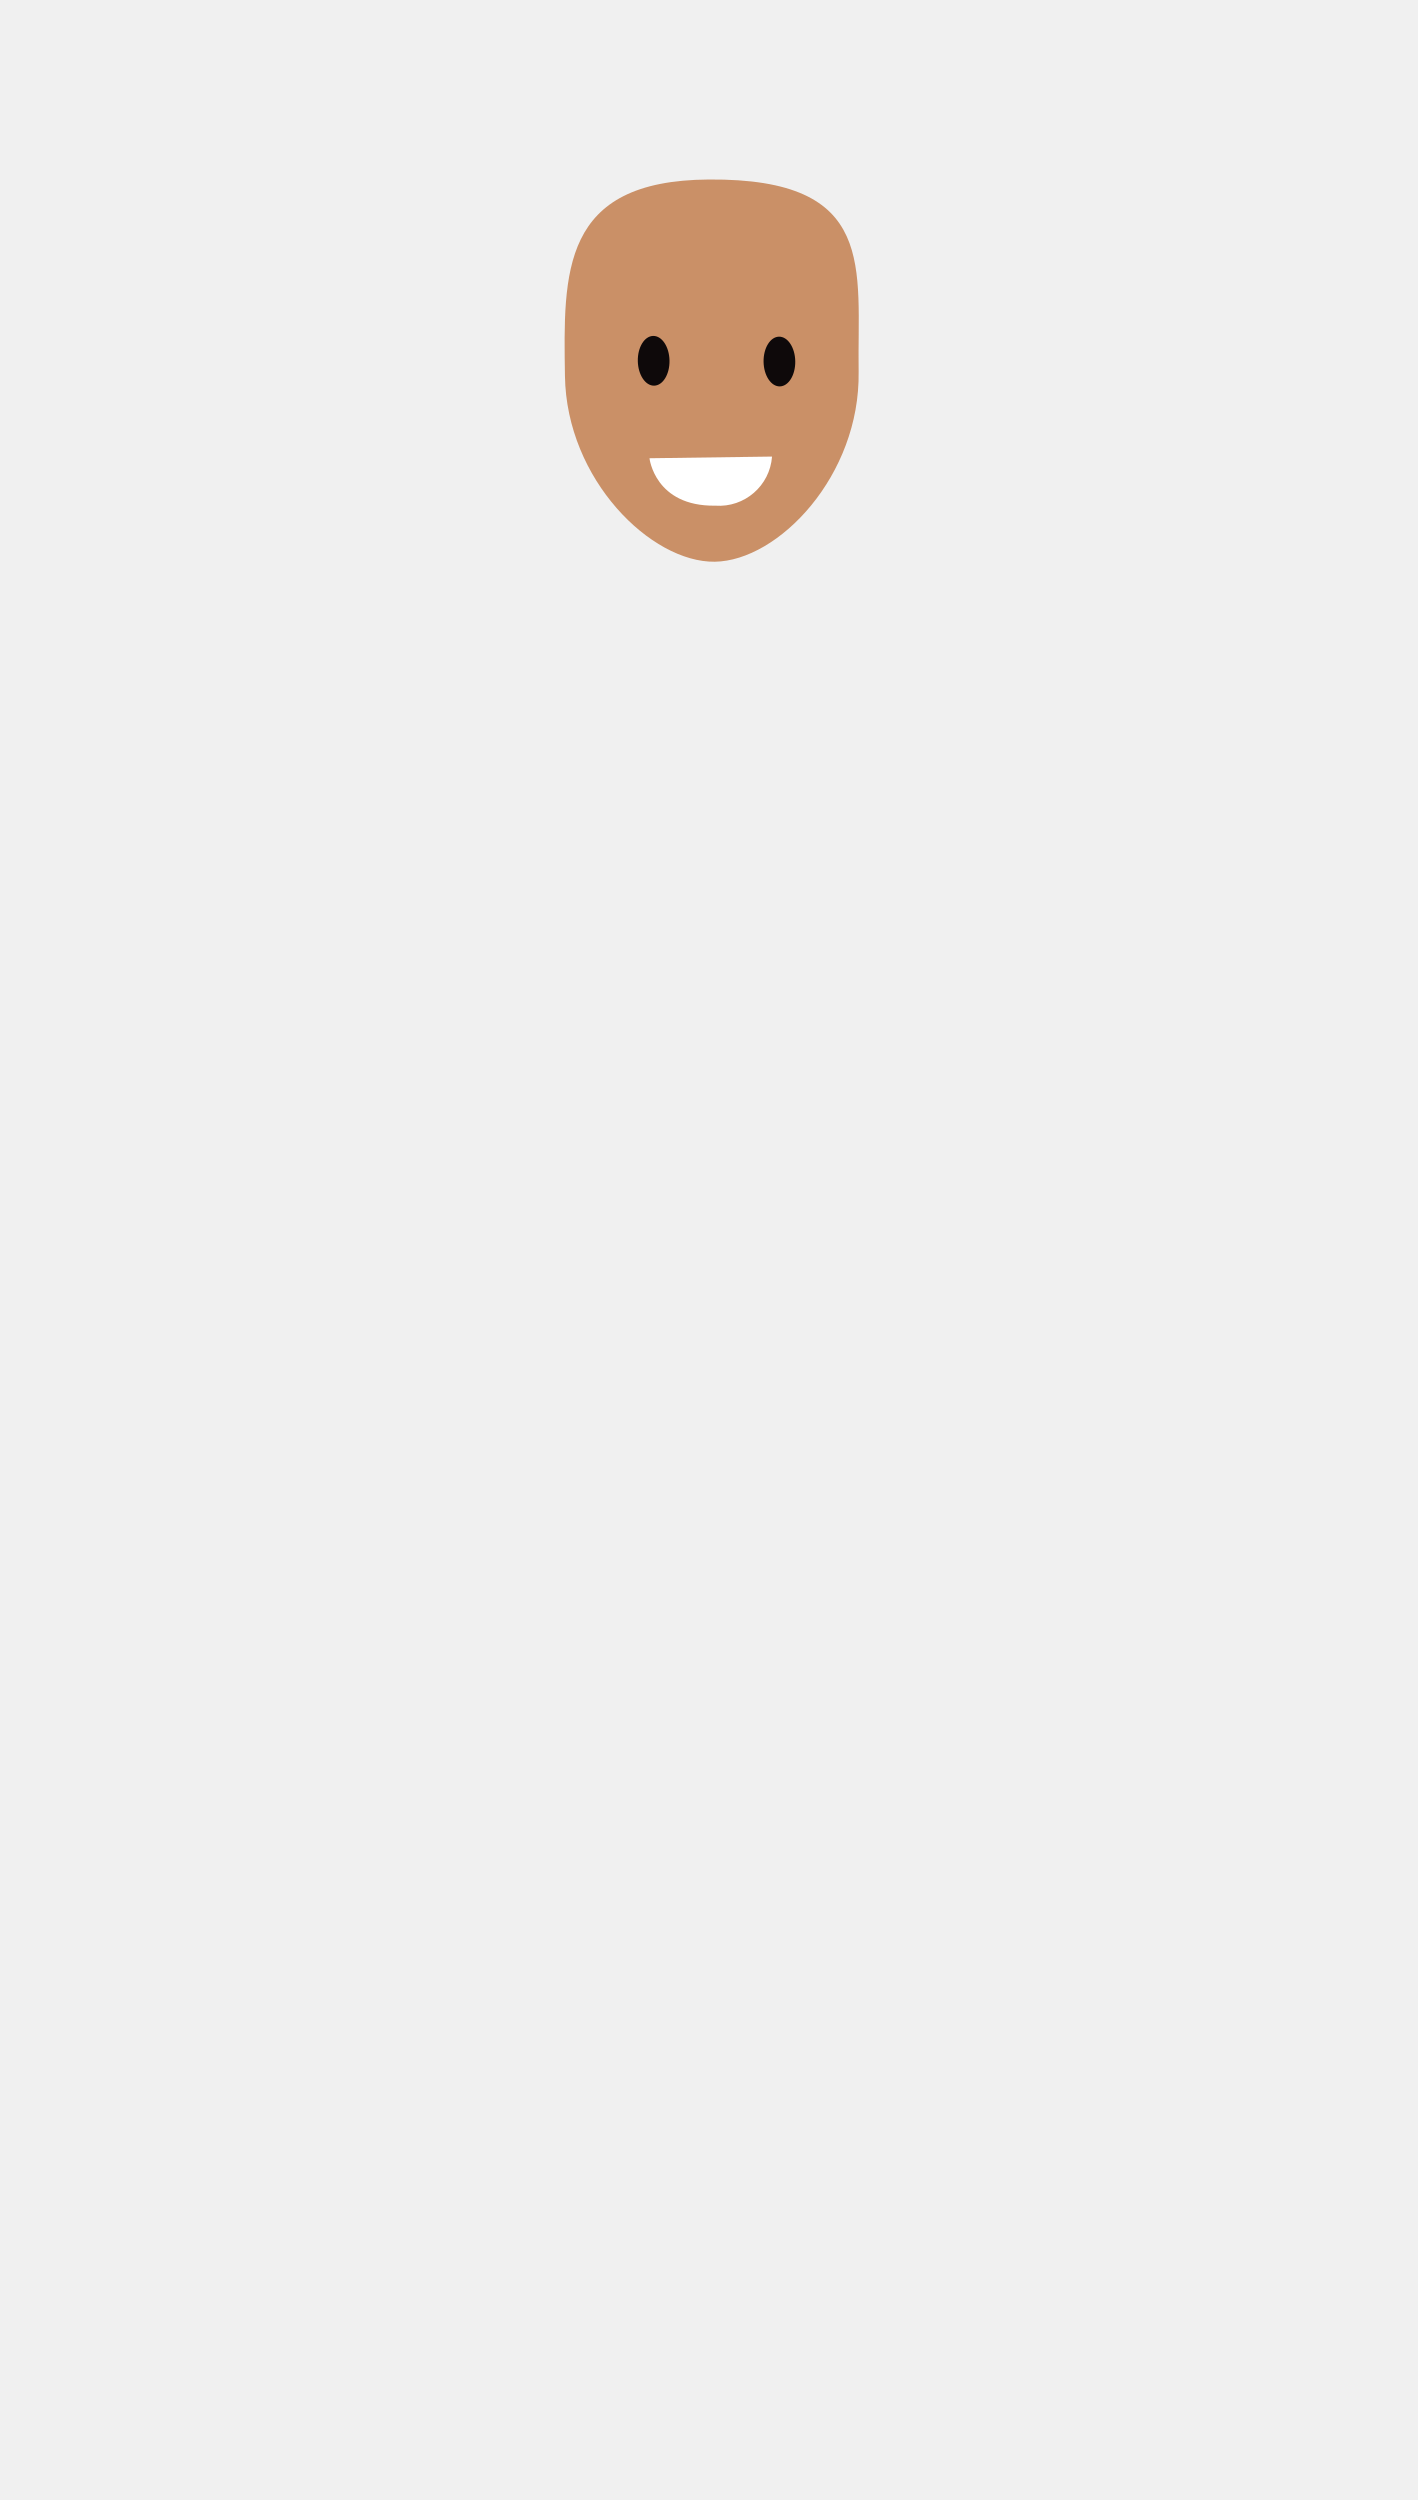
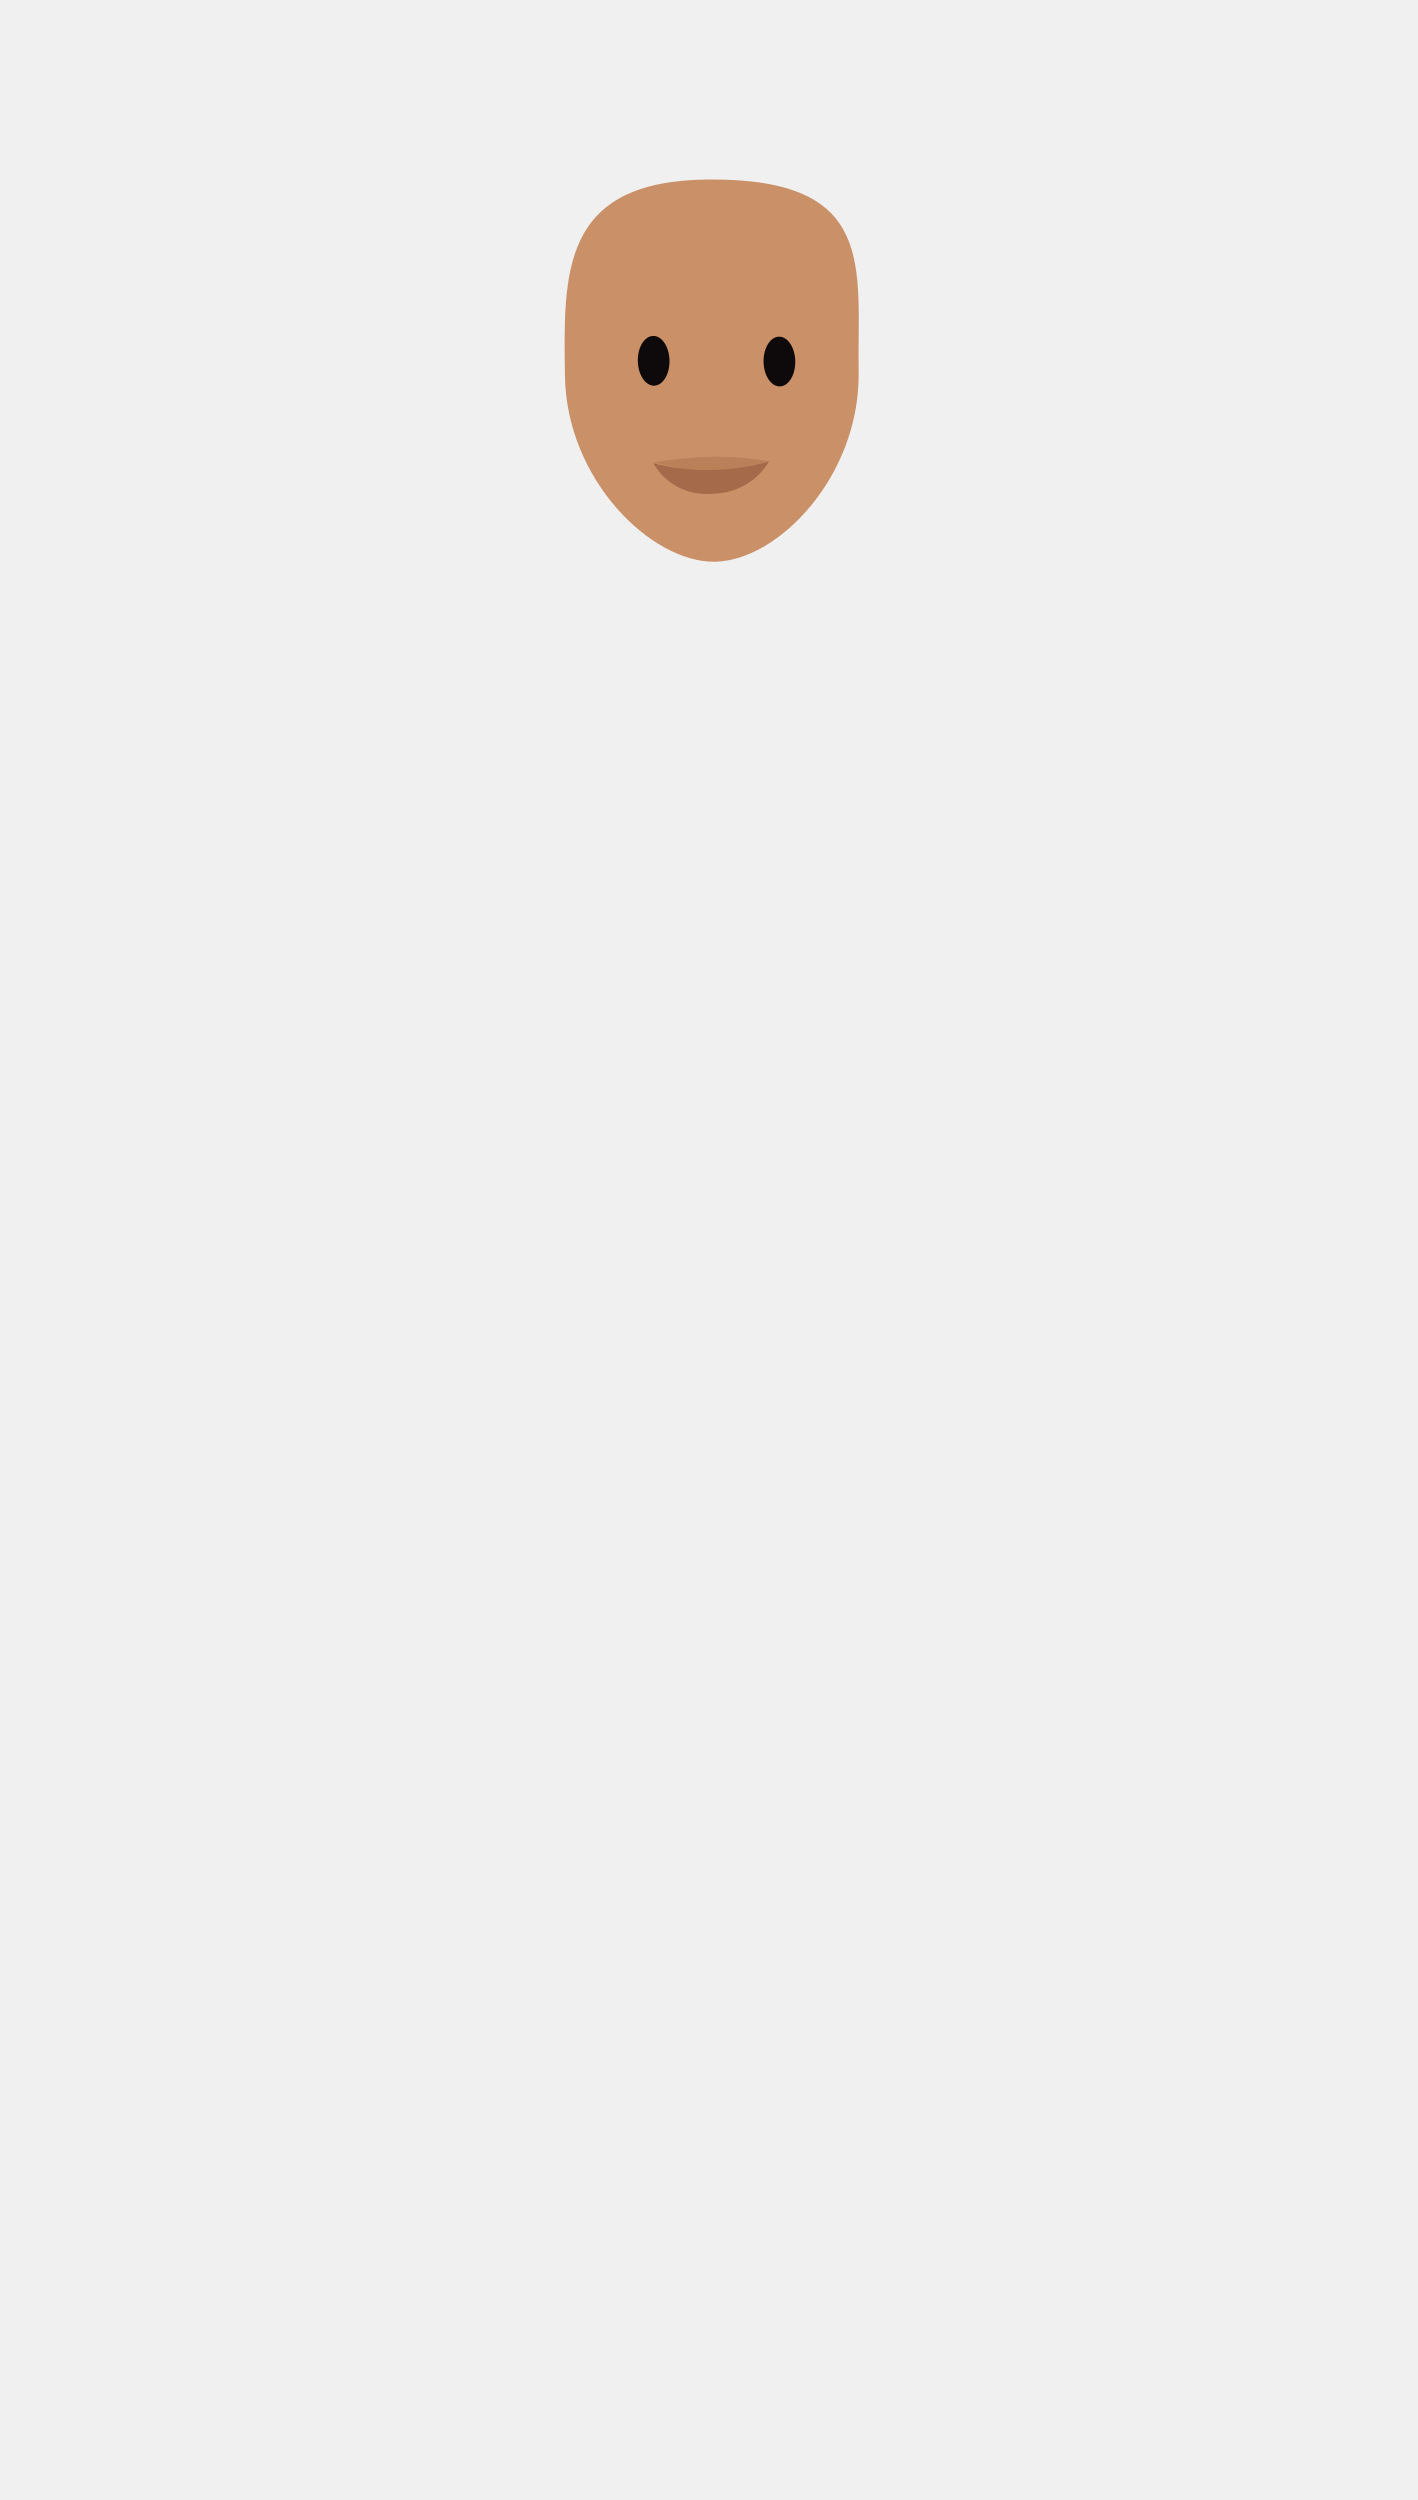
<svg xmlns="http://www.w3.org/2000/svg" width="110" height="194" viewBox="0 0 110 194">
  <g id="face">
    <path d="M55.47,43.59c-4.93.07-11.51-6.36-11.63-14.41S43.53,14,55,13.93c13.16-.1,11.51,6.88,11.63,14.93S60.41,43.52,55.47,43.59" fill="#ca9067" />
    <ellipse cx="50.61" cy="28.19" rx="1.23" ry="1.93" transform="matrix(1, -0.02, 0.02, 1, -0.45, 0.82)" fill="#0e090a" />
    <ellipse cx="60.48" cy="28.05" rx="1.23" ry="1.93" transform="translate(-0.44 0.98) rotate(-0.92)" fill="#0e090a" />
-     <path d="M50.4,35.56l9.51-.13a4.12,4.12,0,0,1-4.4,3.81C50.81,39.31,50.4,35.56,50.4,35.56Z" fill="#fff" />
+     <path d="M59.66,35.79l-4.38,1.1-4.59-1a32.08,32.08,0,0,1,4.44-.45A25.22,25.22,0,0,1,59.66,35.79Z" fill="#ba805a" />
+     <path d="M50.69,35.94a16.94,16.94,0,0,0,9-.15,5.13,5.13,0,0,1-4.42,2.52A4.73,4.73,0,0,1,50.69,35.94Z" fill="#a56a49" />
  </g>
</svg>
